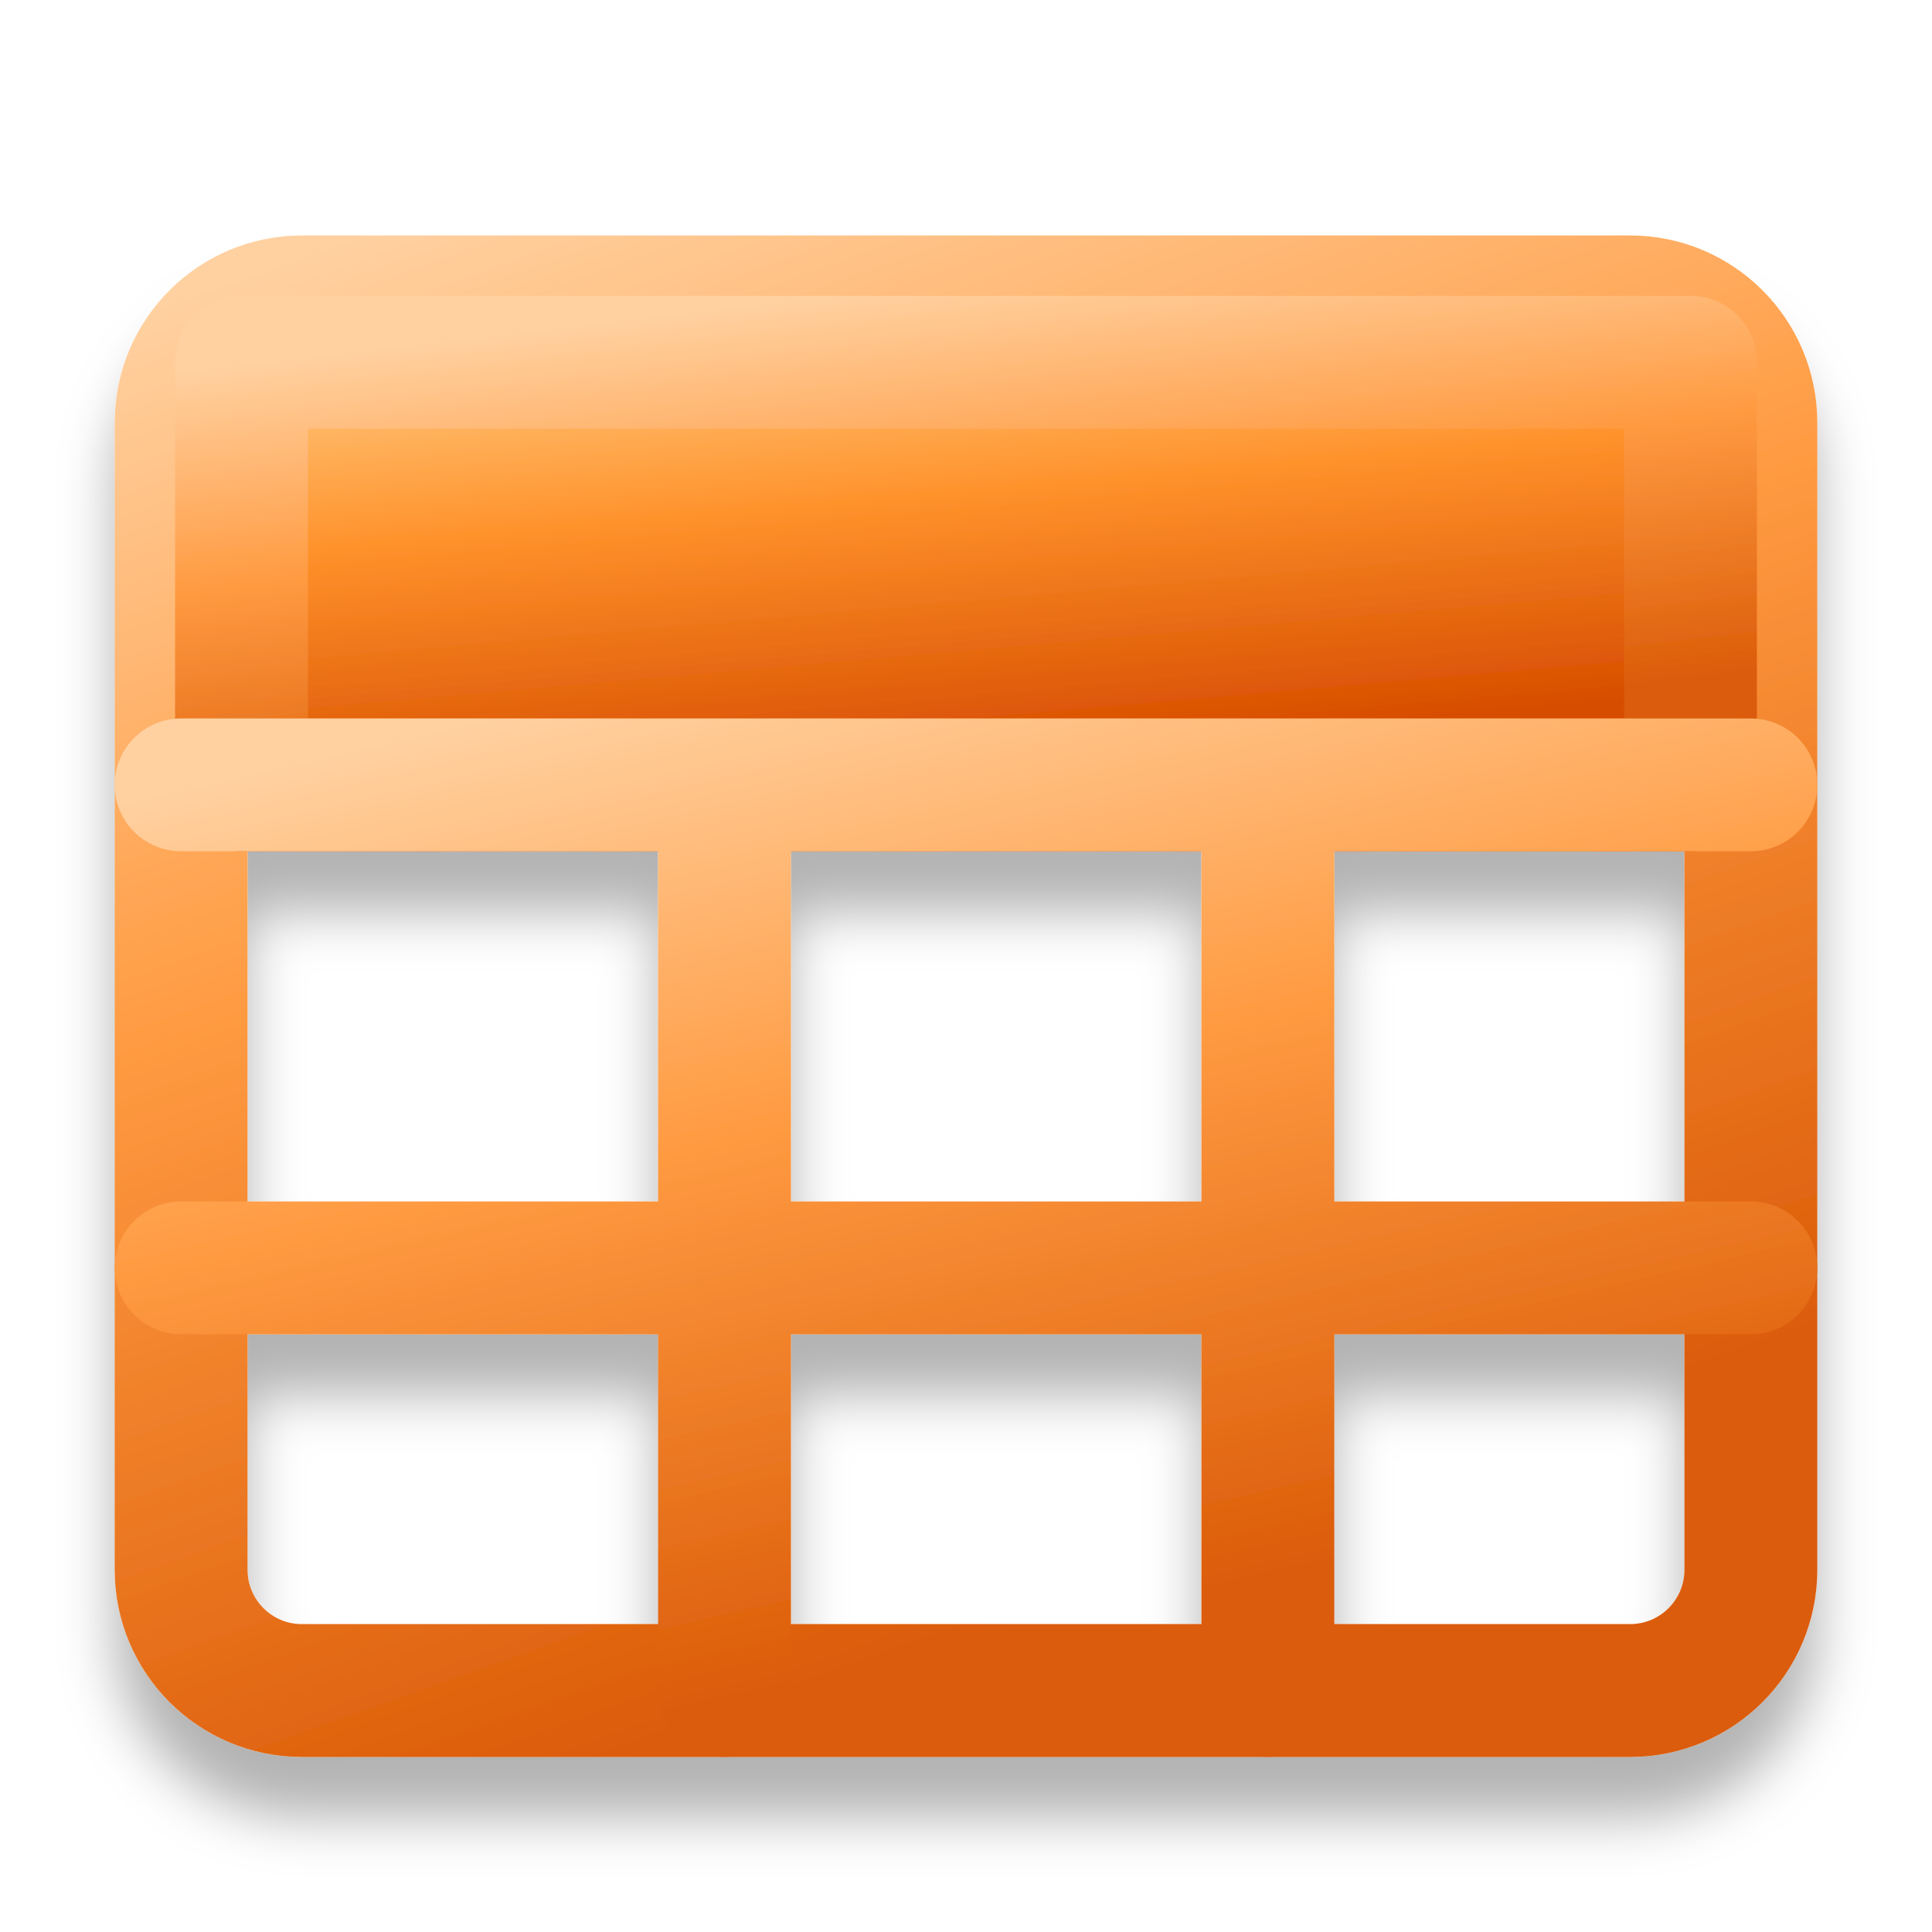
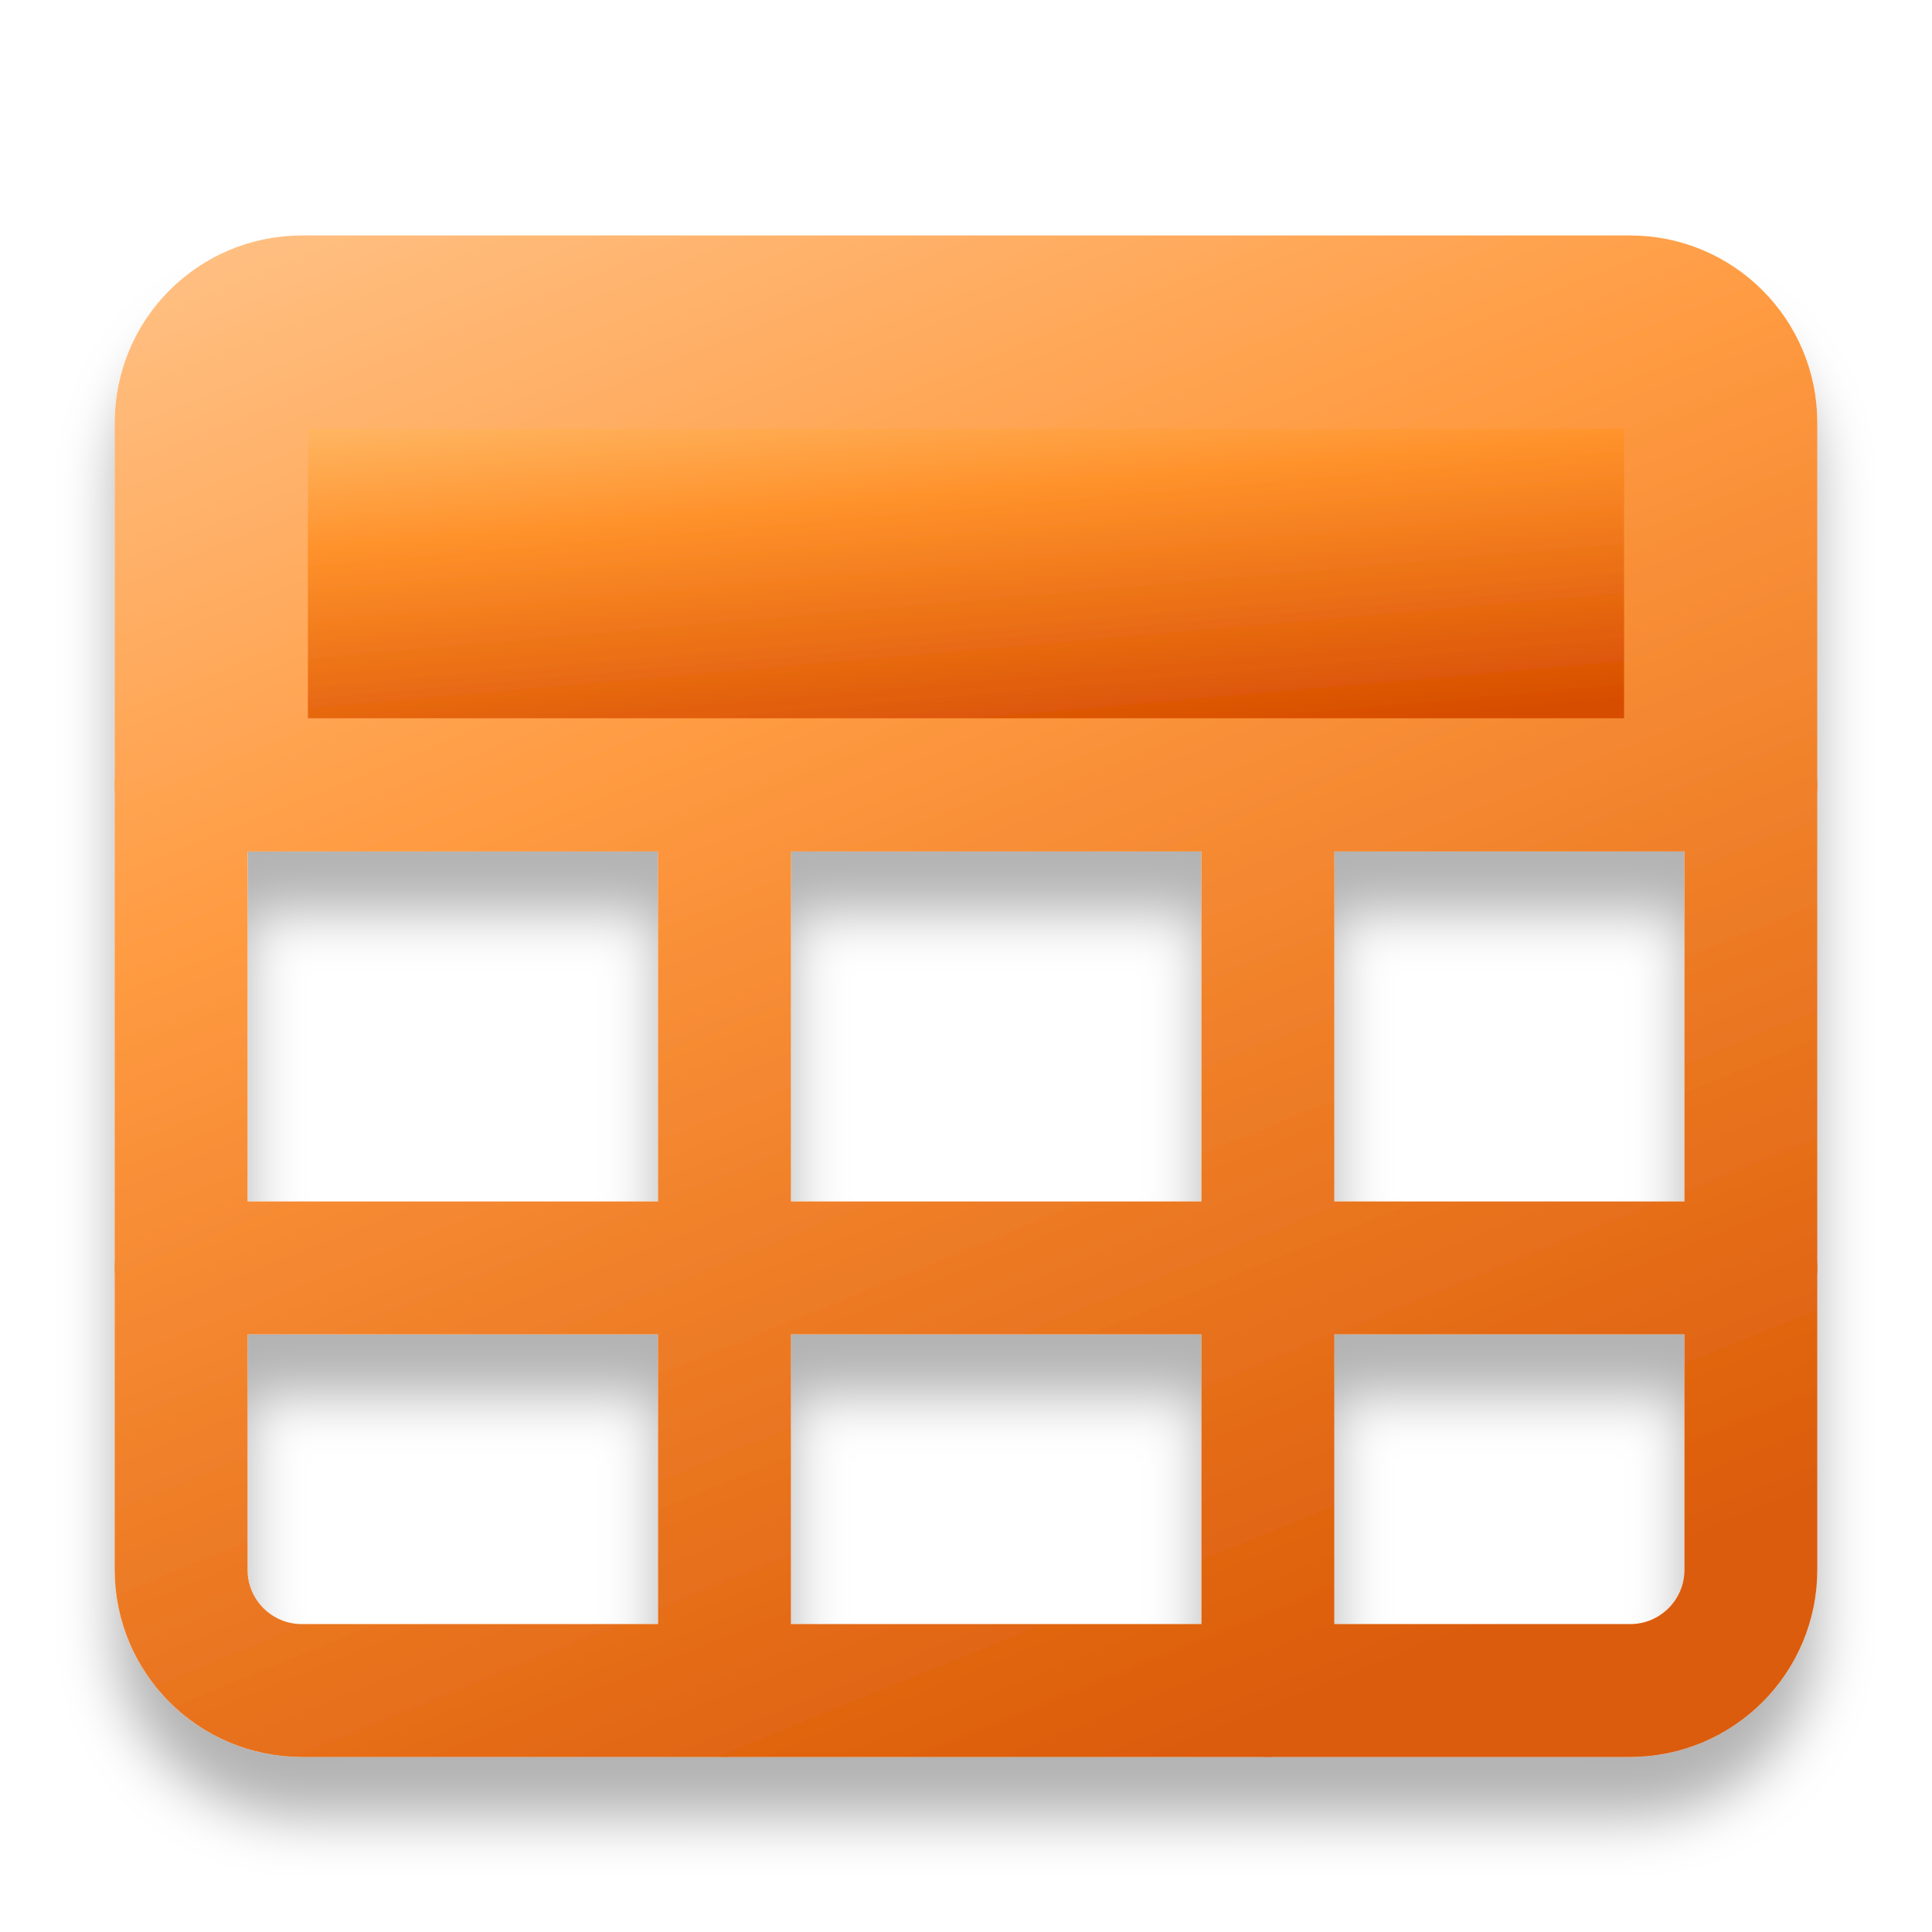
<svg xmlns="http://www.w3.org/2000/svg" width="32" height="32" viewBox="0 0 32 32">
  <defs>
-     <linearGradient id="edge" x1="0" y1="0" x2="0.4" y2="1">
+     <linearGradient id="edge" gradientUnits="userSpaceOnUse" x1="0" y1="0" x2="13" y2="32">
      <stop stop-color="#ffd1a1" />
      <stop offset=".45" stop-color="#ff9b42" />
      <stop offset="1" stop-color="#db5b08" />
    </linearGradient>
    <linearGradient id="orange" x1="0" y1="0" x2=".3" y2="1">
      <stop stop-color="#ffca83" />
      <stop offset=".42" stop-color="#ff922b" />
      <stop offset="1" stop-color="#d74d00" />
    </linearGradient>
    <linearGradient id="body" x1="0" y1="0" x2=".4" y2="1">
      <stop stop-color="#55585e" />
      <stop offset=".48" stop-color="#303339" />
      <stop offset="1" stop-color="#171a1e" />
    </linearGradient>
-     <filter id="shadow" x="-20%" y="-20%" width="150%" height="160%">
+     <filter id="shadow" filterUnits="userSpaceOnUse" x="-3" y="-3" width="38" height="40">
      <feDropShadow dx="0" dy="1" stdDeviation=".45" flood-color="#000000" flood-opacity=".3" />
    </filter>
  </defs>
  <g filter="url(#shadow)" fill="none" stroke="url(#edge)" stroke-width="2.2" stroke-linecap="round" stroke-linejoin="round">
    <rect x="3" y="5" width="26" height="23" rx="2" />
    <path d="M4 6h24v7H4z" fill="url(#orange)" />
    <path d="M3 13h26M3 21h26M12 13v15M21 13v15" />
  </g>
</svg>
